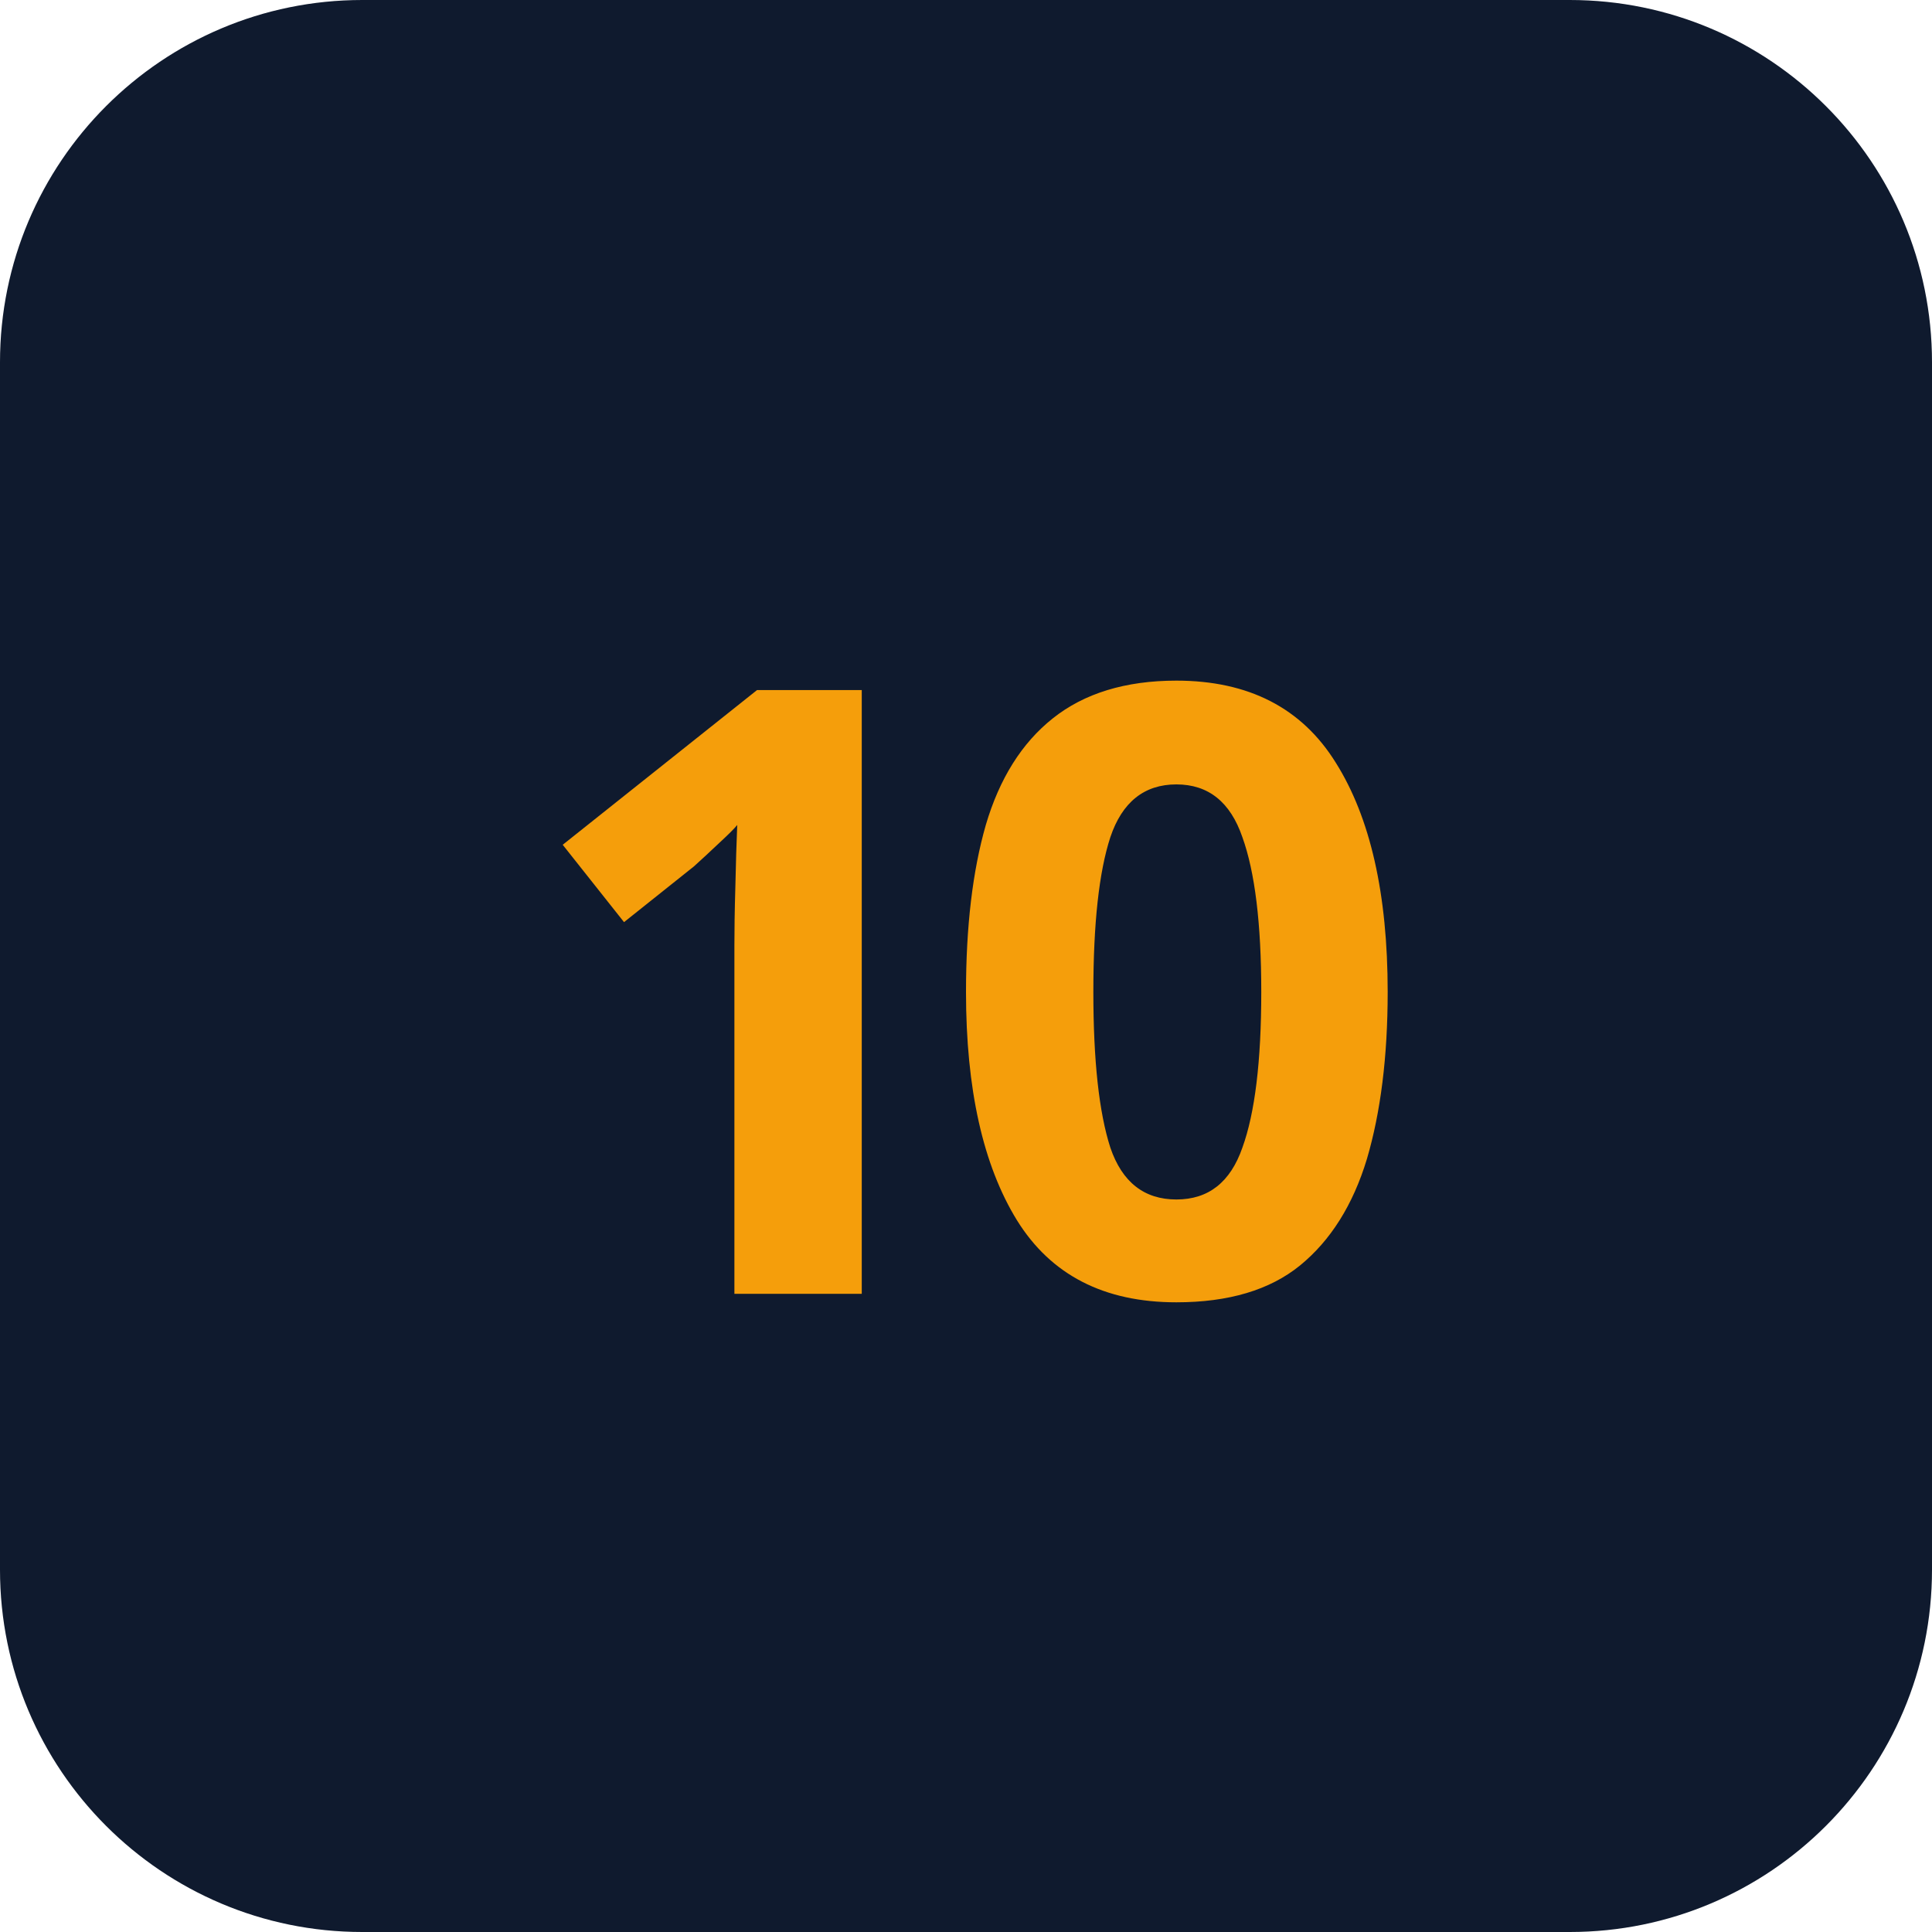
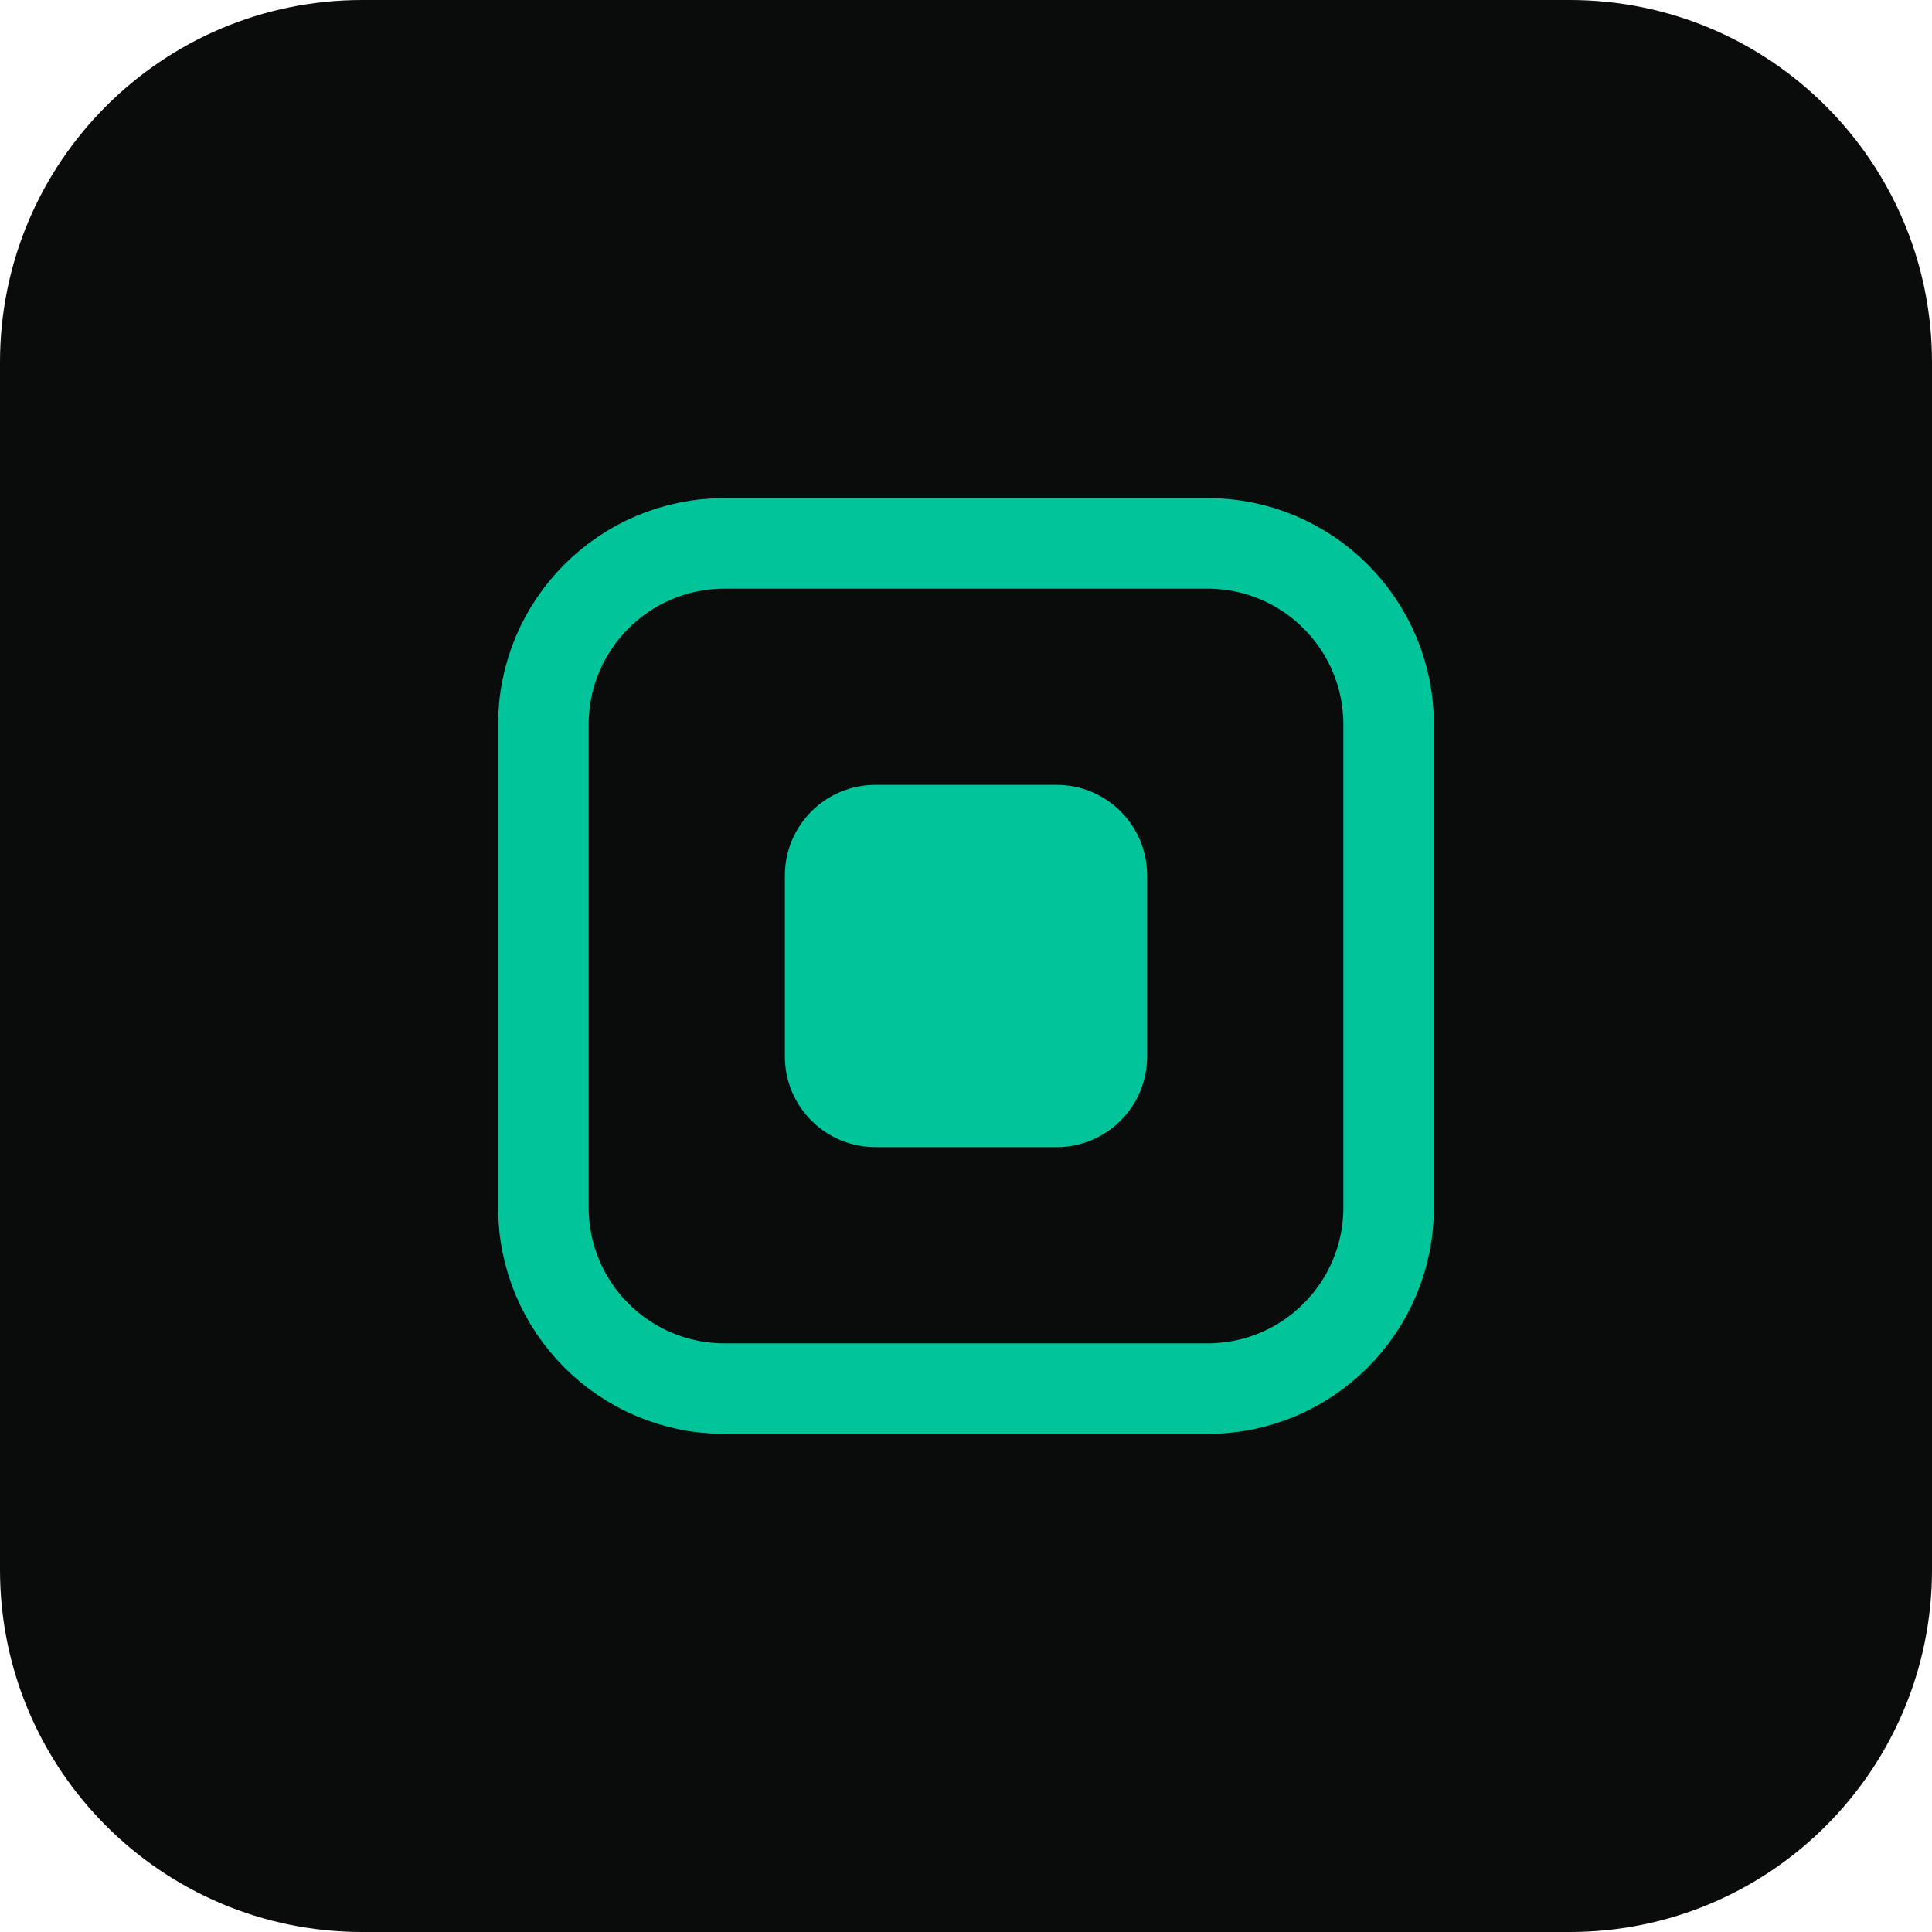
<svg xmlns="http://www.w3.org/2000/svg" viewBox="0 0 32 32">
-   <rect width="32" height="32" rx="6" fill="#0f1a2e" />
-   <text x="50%" y="50%" dominant-baseline="central" text-anchor="middle" font-family="Arial Black, sans-serif" font-weight="900" font-size="14" fill="#f59e0b" letter-spacing="-1">10</text>
+   <rect width="32" height="32" rx="6" fill="#090C0B" />
+   <rect x="9" y="9" width="14" height="14" rx="3" fill="none" stroke="#00C49A" stroke-width="1.5" />
+   <rect x="13" y="13" width="6" height="6" rx="1.5" fill="#00C49A" />
</svg>
